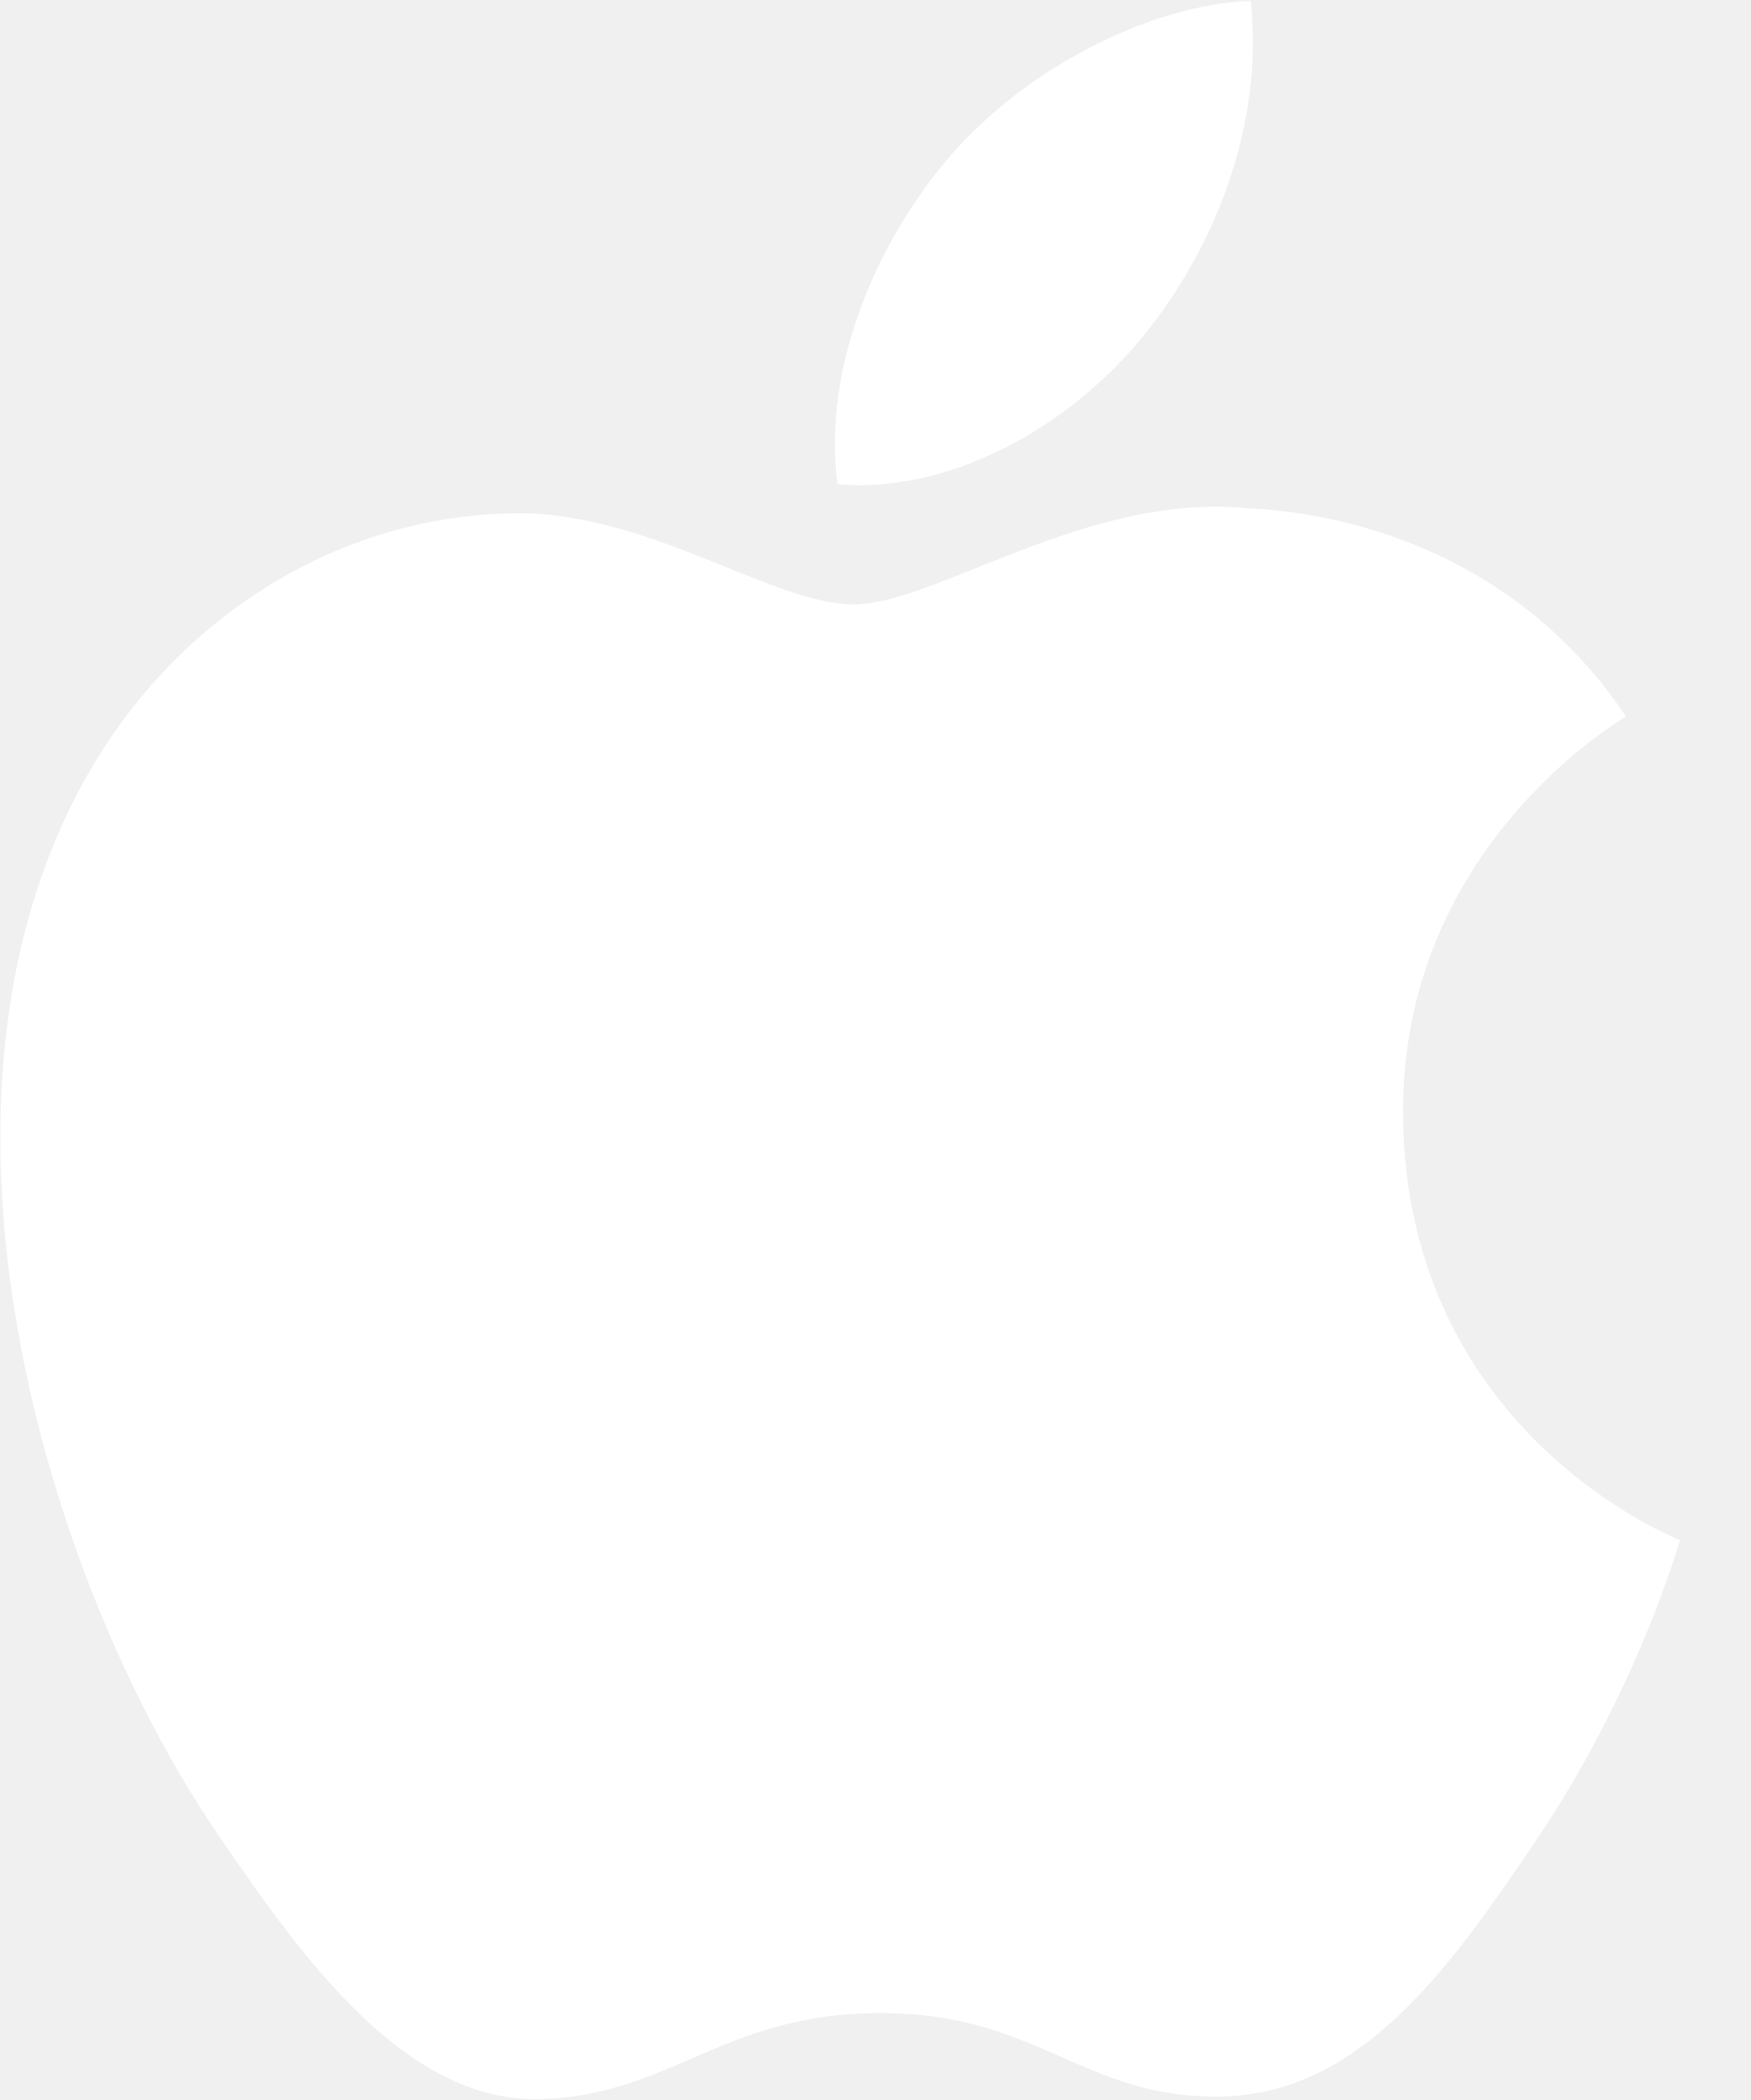
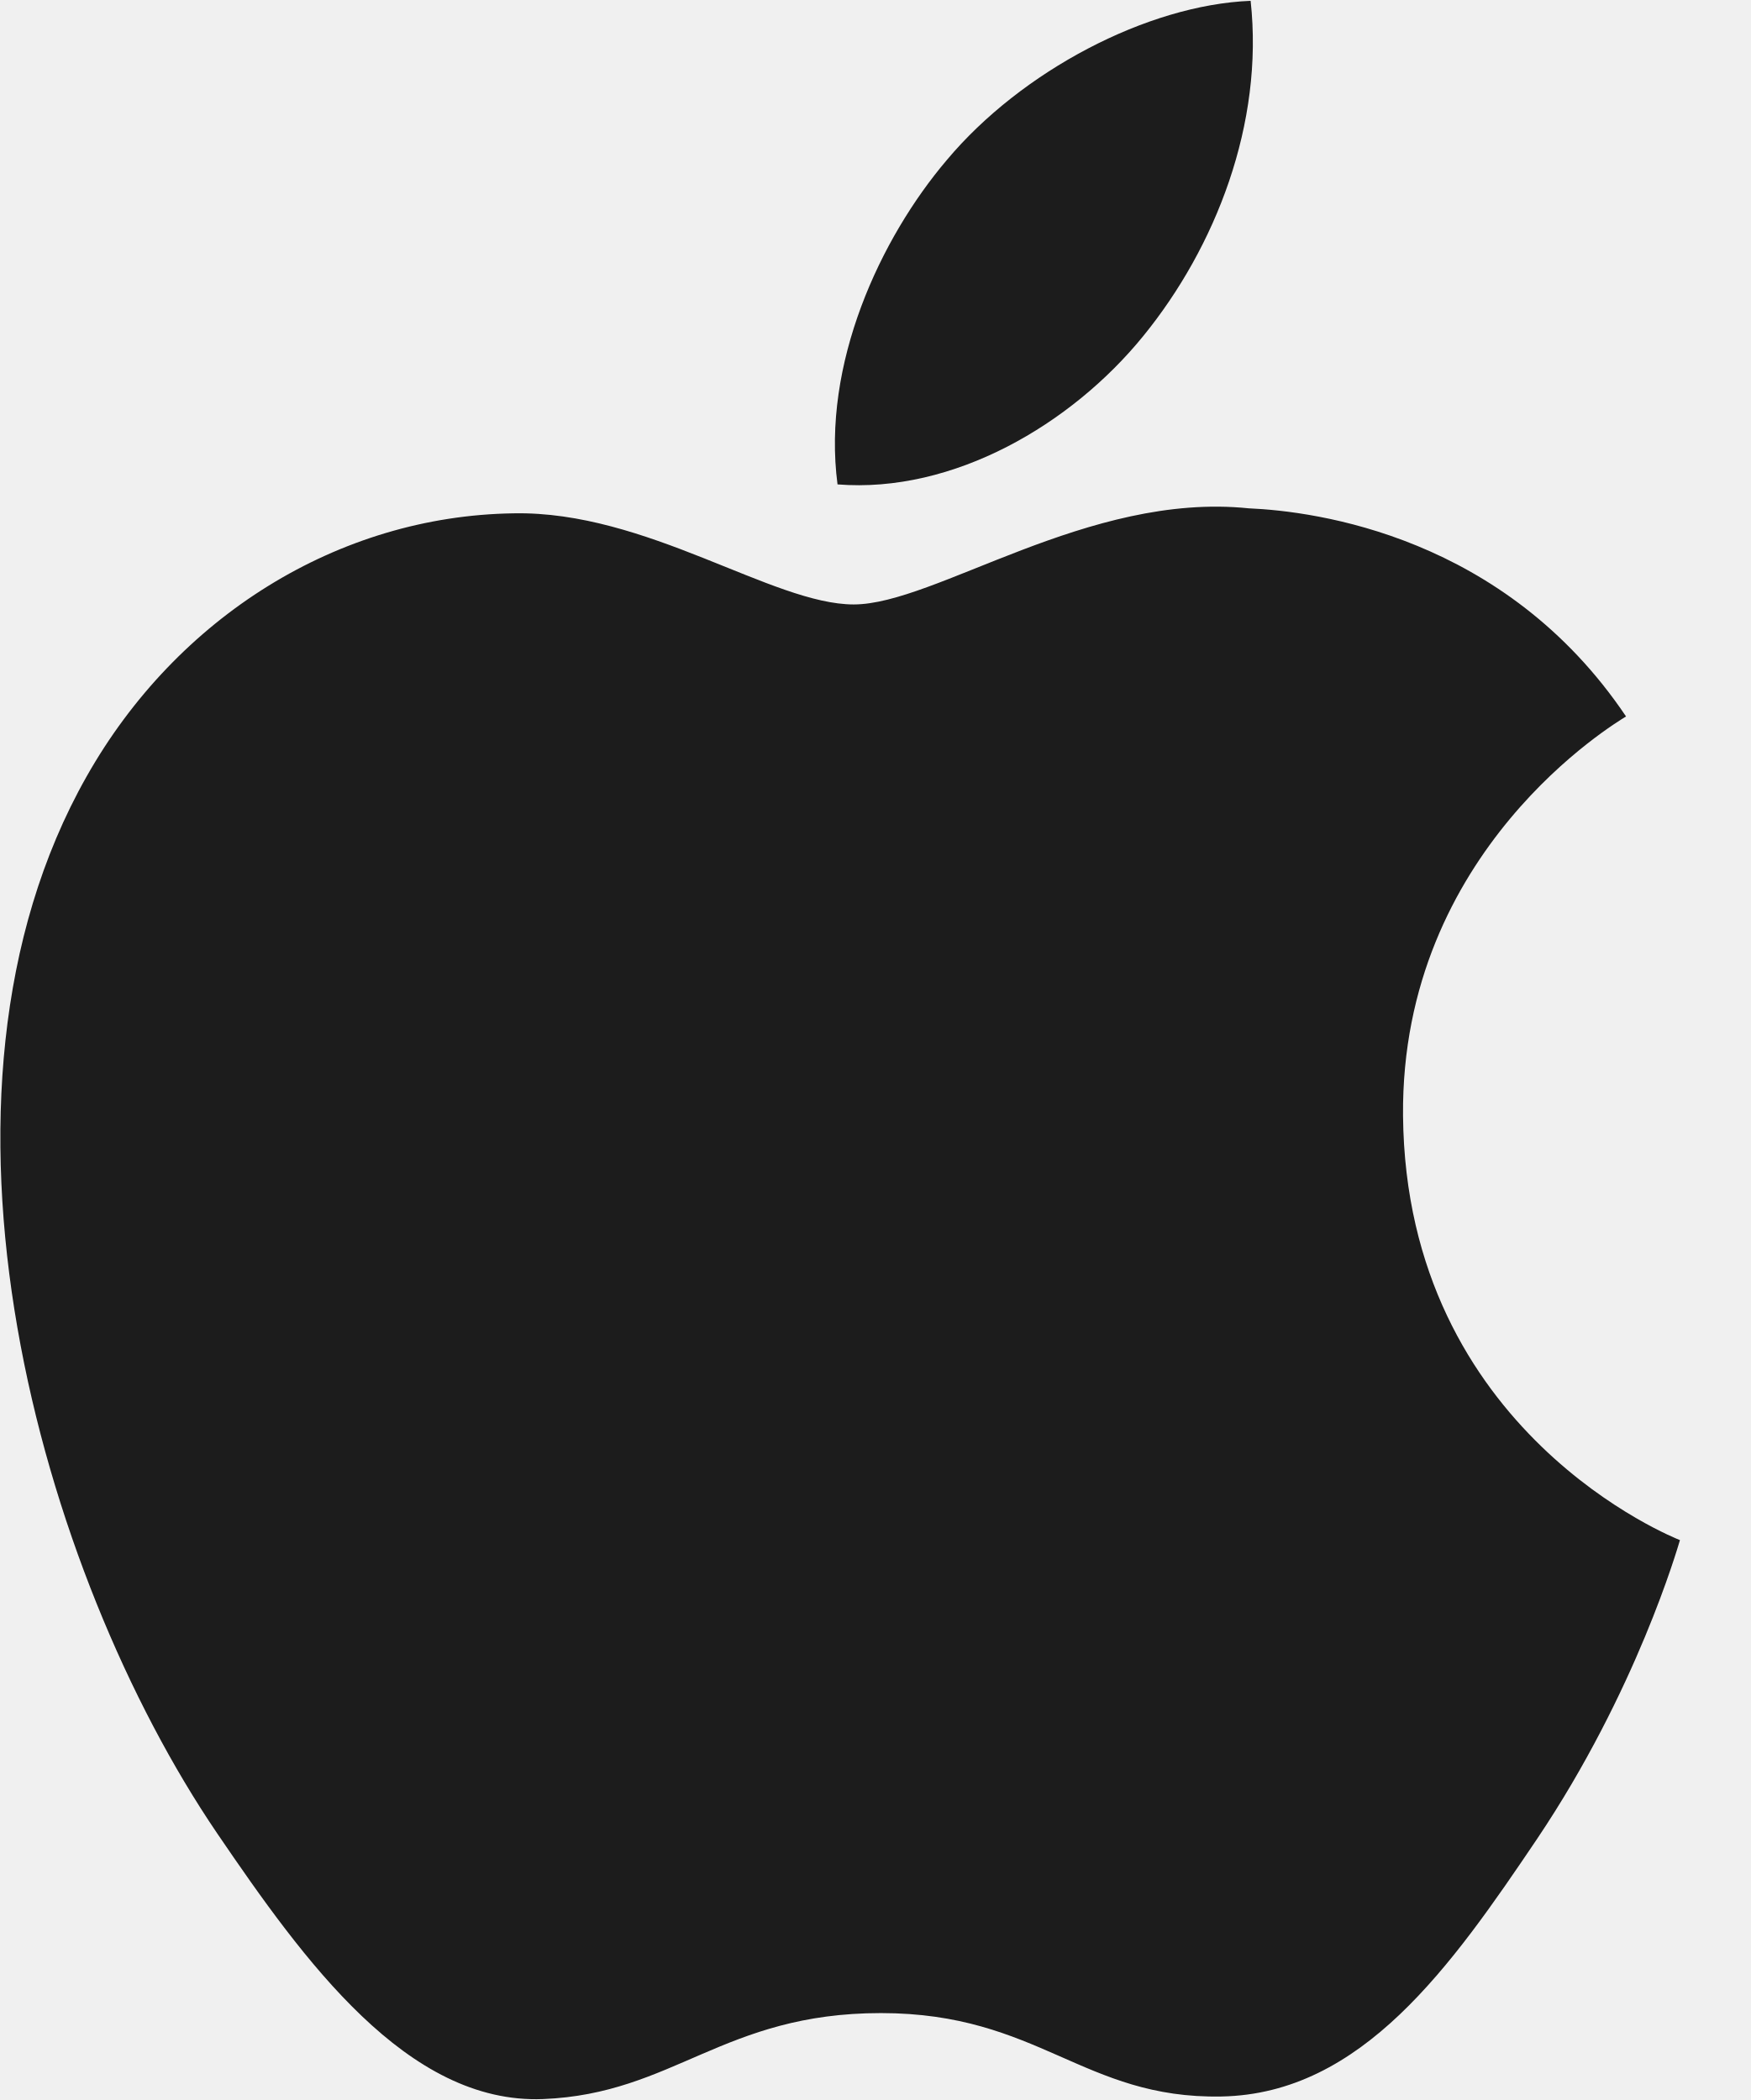
<svg xmlns="http://www.w3.org/2000/svg" width="15" height="18" viewBox="0 0 15 18" fill="none">
-   <path d="M12.023 9.563C12.003 7.287 13.85 6.194 13.934 6.141C12.894 4.594 11.277 4.382 10.7 4.357C9.324 4.215 8.014 5.181 7.316 5.181C6.619 5.181 5.541 4.377 4.4 4.4C2.898 4.422 1.516 5.287 0.743 6.654C-0.816 9.405 0.345 13.483 1.862 15.716C2.605 16.807 3.49 18.037 4.653 17.992C5.774 17.947 6.197 17.255 7.549 17.255C8.902 17.255 9.283 17.992 10.467 17.97C11.671 17.947 12.435 16.855 13.173 15.76C14.024 14.493 14.376 13.266 14.396 13.201C14.369 13.19 12.048 12.284 12.023 9.563Z" fill="white" />
-   <path d="M9.798 2.879C10.416 2.119 10.832 1.061 10.717 0.007C9.828 0.043 8.752 0.61 8.114 1.371C7.543 2.043 7.041 3.12 7.177 4.152C8.169 4.231 9.181 3.639 9.798 2.879Z" fill="white" />
+   <path d="M12.023 9.563C12.003 7.287 13.85 6.194 13.934 6.141C12.894 4.594 11.277 4.382 10.7 4.357C9.324 4.215 8.014 5.181 7.316 5.181C6.619 5.181 5.541 4.377 4.4 4.4C2.898 4.422 1.516 5.287 0.743 6.654C-0.816 9.405 0.345 13.483 1.862 15.716C2.605 16.807 3.49 18.037 4.653 17.992C5.774 17.947 6.197 17.255 7.549 17.255C8.902 17.255 9.283 17.992 10.467 17.97C11.671 17.947 12.435 16.855 13.173 15.76C14.024 14.493 14.376 13.266 14.396 13.201C14.369 13.19 12.048 12.284 12.023 9.563Z" fill="#1c1c1c" />
+   <path d="M9.798 2.879C10.416 2.119 10.832 1.061 10.717 0.007C9.828 0.043 8.752 0.61 8.114 1.371C7.543 2.043 7.041 3.12 7.177 4.152C8.169 4.231 9.181 3.639 9.798 2.879Z" fill="#1c1c1c" />
</svg>
